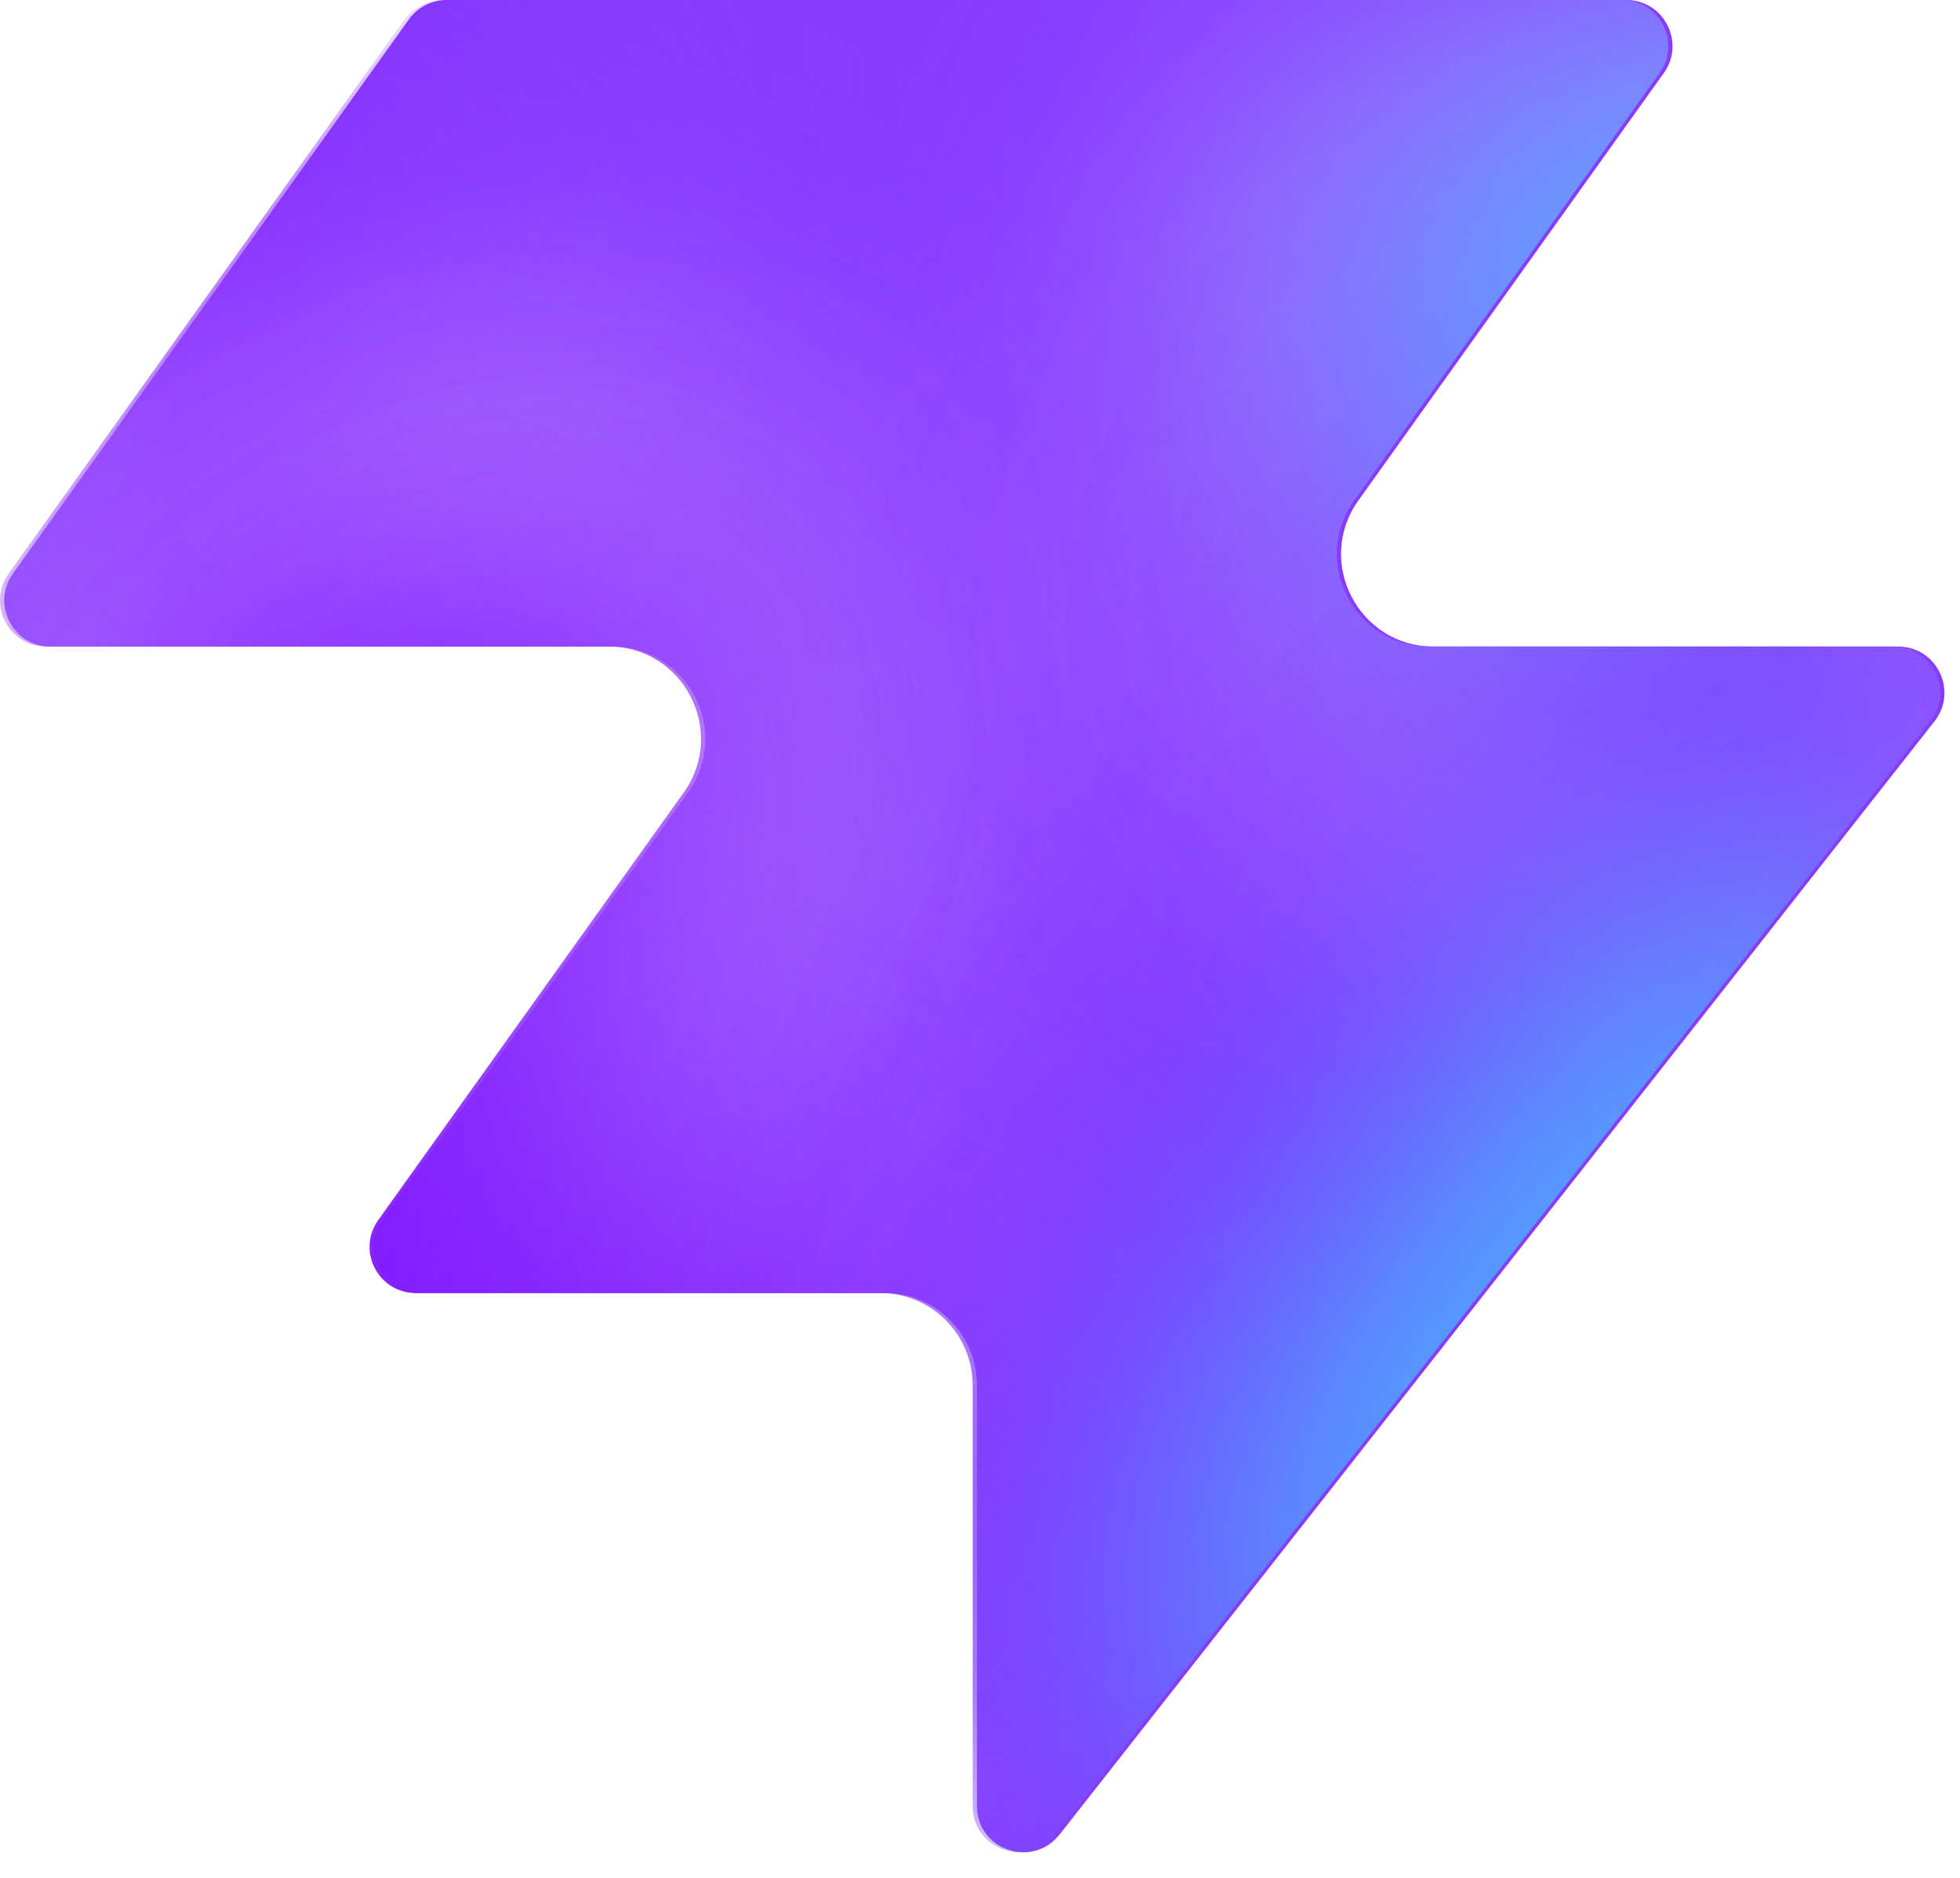
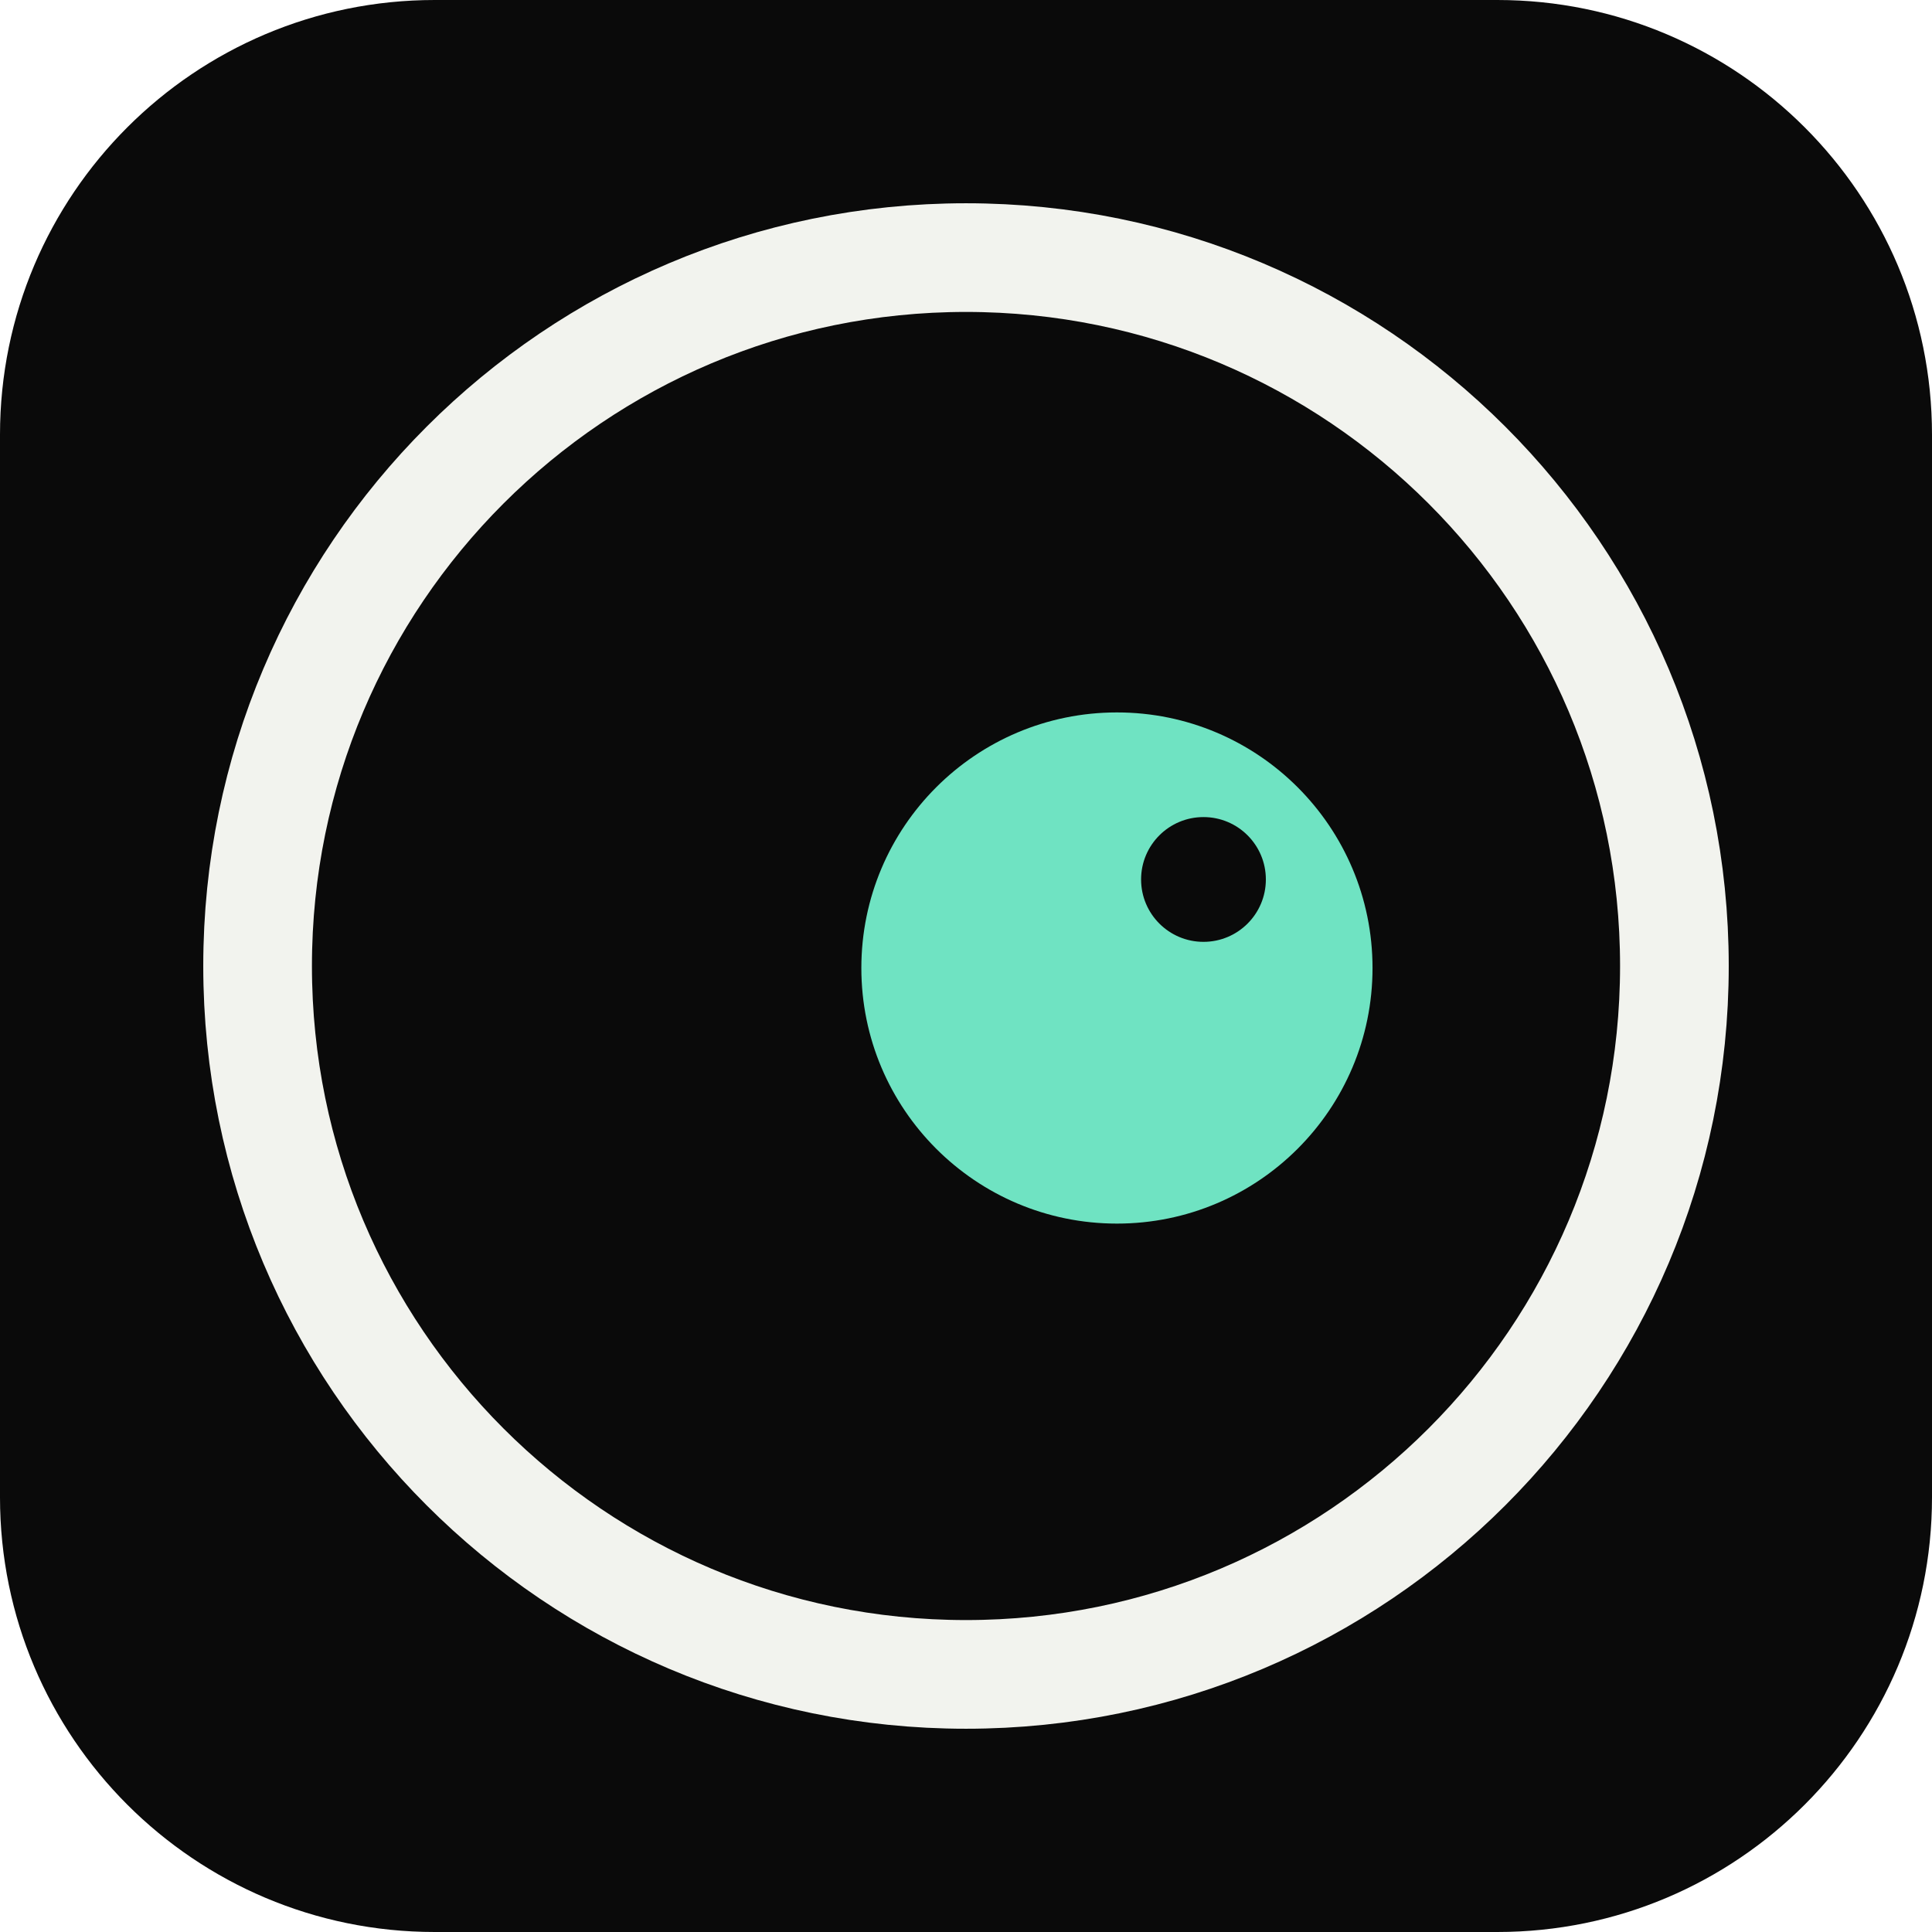
- <svg xmlns="http://www.w3.org/2000/svg" width="48" height="46" fill="none" viewBox="0 0 48 46">
-   <path fill="#863bff" d="M25.946 44.938c-.664.845-2.021.375-2.021-.698V33.937a2.26 2.26 0 0 0-2.262-2.262H10.287c-.92 0-1.456-1.04-.92-1.788l7.48-10.471c1.07-1.497 0-3.578-1.842-3.578H1.237c-.92 0-1.456-1.04-.92-1.788L10.013.474c.214-.297.556-.474.92-.474h28.894c.92 0 1.456 1.04.92 1.788l-7.48 10.471c-1.07 1.498 0 3.579 1.842 3.579h11.377c.943 0 1.473 1.088.89 1.83L25.947 44.94z" style="fill:#863bff;fill:color(display-p3 .525 .23 1);fill-opacity:1" />
-   <mask id="a" width="48" height="46" x="0" y="0" maskUnits="userSpaceOnUse" style="mask-type:alpha">
-     <path fill="#000" d="M25.842 44.938c-.664.844-2.021.375-2.021-.698V33.937a2.26 2.26 0 0 0-2.262-2.262H10.183c-.92 0-1.456-1.04-.92-1.788l7.48-10.471c1.07-1.498 0-3.579-1.842-3.579H1.133c-.92 0-1.456-1.04-.92-1.787L9.91.473c.214-.297.556-.474.92-.474h28.894c.92 0 1.456 1.04.92 1.788l-7.48 10.471c-1.07 1.498 0 3.578 1.842 3.578h11.377c.943 0 1.473 1.088.89 1.832L25.843 44.94z" style="fill:#000;fill-opacity:1" />
-   </mask>
-   <g mask="url(#a)">
-     <g filter="url(#b)">
-       <ellipse cx="5.508" cy="14.704" fill="#ede6ff" rx="5.508" ry="14.704" style="fill:#ede6ff;fill:color(display-p3 .927 .903 1);fill-opacity:1" transform="matrix(.00324 1 1 -.00324 -4.47 31.516)" />
-     </g>
-     <g filter="url(#c)">
-       <ellipse cx="10.399" cy="29.851" fill="#ede6ff" rx="10.399" ry="29.851" style="fill:#ede6ff;fill:color(display-p3 .927 .903 1);fill-opacity:1" transform="matrix(.00324 1 1 -.00324 -39.328 7.883)" />
-     </g>
-     <g filter="url(#d)">
-       <ellipse cx="5.508" cy="30.487" fill="#7e14ff" rx="5.508" ry="30.487" style="fill:#7e14ff;fill:color(display-p3 .492 .077 1);fill-opacity:1" transform="rotate(89.814 -25.913 -14.639)scale(1 -1)" />
-     </g>
-     <g filter="url(#e)">
-       <ellipse cx="5.508" cy="30.599" fill="#7e14ff" rx="5.508" ry="30.599" style="fill:#7e14ff;fill:color(display-p3 .492 .077 1);fill-opacity:1" transform="rotate(89.814 -32.644 -3.334)scale(1 -1)" />
-     </g>
-     <g filter="url(#f)">
-       <ellipse cx="5.508" cy="30.599" fill="#7e14ff" rx="5.508" ry="30.599" style="fill:#7e14ff;fill:color(display-p3 .492 .077 1);fill-opacity:1" transform="matrix(.00324 1 1 -.00324 -34.34 30.47)" />
-     </g>
-     <g filter="url(#g)">
-       <ellipse cx="14.072" cy="22.078" fill="#ede6ff" rx="14.072" ry="22.078" style="fill:#ede6ff;fill:color(display-p3 .927 .903 1);fill-opacity:1" transform="rotate(93.35 24.506 48.493)scale(-1 1)" />
-     </g>
-     <g filter="url(#h)">
-       <ellipse cx="3.47" cy="21.501" fill="#7e14ff" rx="3.47" ry="21.501" style="fill:#7e14ff;fill:color(display-p3 .492 .077 1);fill-opacity:1" transform="rotate(89.009 28.708 47.59)scale(-1 1)" />
-     </g>
-     <g filter="url(#i)">
-       <ellipse cx="3.47" cy="21.501" fill="#7e14ff" rx="3.47" ry="21.501" style="fill:#7e14ff;fill:color(display-p3 .492 .077 1);fill-opacity:1" transform="rotate(89.009 28.708 47.59)scale(-1 1)" />
-     </g>
-     <g filter="url(#j)">
-       <ellipse cx=".387" cy="8.972" fill="#7e14ff" rx="4.407" ry="29.108" style="fill:#7e14ff;fill:color(display-p3 .492 .077 1);fill-opacity:1" transform="rotate(39.51 .387 8.972)" />
-     </g>
-     <g filter="url(#k)">
-       <ellipse cx="47.523" cy="-6.092" fill="#7e14ff" rx="4.407" ry="29.108" style="fill:#7e14ff;fill:color(display-p3 .492 .077 1);fill-opacity:1" transform="rotate(37.892 47.523 -6.092)" />
-     </g>
-     <g filter="url(#l)">
-       <ellipse cx="41.412" cy="6.333" fill="#47bfff" rx="5.971" ry="9.665" style="fill:#47bfff;fill:color(display-p3 .28 .748 1);fill-opacity:1" transform="rotate(37.892 41.412 6.333)" />
-     </g>
-     <g filter="url(#m)">
-       <ellipse cx="-1.879" cy="38.332" fill="#7e14ff" rx="4.407" ry="29.108" style="fill:#7e14ff;fill:color(display-p3 .492 .077 1);fill-opacity:1" transform="rotate(37.892 -1.88 38.332)" />
-     </g>
-     <g filter="url(#n)">
-       <ellipse cx="-1.879" cy="38.332" fill="#7e14ff" rx="4.407" ry="29.108" style="fill:#7e14ff;fill:color(display-p3 .492 .077 1);fill-opacity:1" transform="rotate(37.892 -1.88 38.332)" />
-     </g>
-     <g filter="url(#o)">
-       <ellipse cx="35.651" cy="29.907" fill="#7e14ff" rx="4.407" ry="29.108" style="fill:#7e14ff;fill:color(display-p3 .492 .077 1);fill-opacity:1" transform="rotate(37.892 35.651 29.907)" />
-     </g>
-     <g filter="url(#p)">
-       <ellipse cx="38.418" cy="32.4" fill="#47bfff" rx="5.971" ry="15.297" style="fill:#47bfff;fill:color(display-p3 .28 .748 1);fill-opacity:1" transform="rotate(37.892 38.418 32.4)" />
-     </g>
-   </g>
-   <defs>
-     <filter id="b" width="60.045" height="41.654" x="-19.77" y="16.149" color-interpolation-filters="sRGB" filterUnits="userSpaceOnUse">
-       <feFlood flood-opacity="0" result="BackgroundImageFix" />
-       <feBlend in="SourceGraphic" in2="BackgroundImageFix" result="shape" />
-       <feGaussianBlur result="effect1_foregroundBlur_2002_17158" stdDeviation="7.659" />
-     </filter>
-     <filter id="c" width="90.34" height="51.437" x="-54.613" y="-7.533" color-interpolation-filters="sRGB" filterUnits="userSpaceOnUse">
-       <feFlood flood-opacity="0" result="BackgroundImageFix" />
-       <feBlend in="SourceGraphic" in2="BackgroundImageFix" result="shape" />
-       <feGaussianBlur result="effect1_foregroundBlur_2002_17158" stdDeviation="7.659" />
-     </filter>
-     <filter id="d" width="79.355" height="29.4" x="-49.64" y="2.03" color-interpolation-filters="sRGB" filterUnits="userSpaceOnUse">
-       <feFlood flood-opacity="0" result="BackgroundImageFix" />
-       <feBlend in="SourceGraphic" in2="BackgroundImageFix" result="shape" />
-       <feGaussianBlur result="effect1_foregroundBlur_2002_17158" stdDeviation="4.596" />
-     </filter>
-     <filter id="e" width="79.579" height="29.4" x="-45.045" y="20.029" color-interpolation-filters="sRGB" filterUnits="userSpaceOnUse">
-       <feFlood flood-opacity="0" result="BackgroundImageFix" />
-       <feBlend in="SourceGraphic" in2="BackgroundImageFix" result="shape" />
-       <feGaussianBlur result="effect1_foregroundBlur_2002_17158" stdDeviation="4.596" />
-     </filter>
-     <filter id="f" width="79.579" height="29.4" x="-43.513" y="21.178" color-interpolation-filters="sRGB" filterUnits="userSpaceOnUse">
-       <feFlood flood-opacity="0" result="BackgroundImageFix" />
-       <feBlend in="SourceGraphic" in2="BackgroundImageFix" result="shape" />
-       <feGaussianBlur result="effect1_foregroundBlur_2002_17158" stdDeviation="4.596" />
-     </filter>
-     <filter id="g" width="74.749" height="58.852" x="15.756" y="-17.901" color-interpolation-filters="sRGB" filterUnits="userSpaceOnUse">
-       <feFlood flood-opacity="0" result="BackgroundImageFix" />
-       <feBlend in="SourceGraphic" in2="BackgroundImageFix" result="shape" />
-       <feGaussianBlur result="effect1_foregroundBlur_2002_17158" stdDeviation="7.659" />
-     </filter>
-     <filter id="h" width="61.377" height="25.362" x="23.548" y="2.284" color-interpolation-filters="sRGB" filterUnits="userSpaceOnUse">
-       <feFlood flood-opacity="0" result="BackgroundImageFix" />
-       <feBlend in="SourceGraphic" in2="BackgroundImageFix" result="shape" />
-       <feGaussianBlur result="effect1_foregroundBlur_2002_17158" stdDeviation="4.596" />
-     </filter>
-     <filter id="i" width="61.377" height="25.362" x="23.548" y="2.284" color-interpolation-filters="sRGB" filterUnits="userSpaceOnUse">
-       <feFlood flood-opacity="0" result="BackgroundImageFix" />
-       <feBlend in="SourceGraphic" in2="BackgroundImageFix" result="shape" />
-       <feGaussianBlur result="effect1_foregroundBlur_2002_17158" stdDeviation="4.596" />
-     </filter>
-     <filter id="j" width="56.045" height="63.649" x="-27.636" y="-22.853" color-interpolation-filters="sRGB" filterUnits="userSpaceOnUse">
-       <feFlood flood-opacity="0" result="BackgroundImageFix" />
-       <feBlend in="SourceGraphic" in2="BackgroundImageFix" result="shape" />
-       <feGaussianBlur result="effect1_foregroundBlur_2002_17158" stdDeviation="4.596" />
-     </filter>
-     <filter id="k" width="54.814" height="64.646" x="20.116" y="-38.415" color-interpolation-filters="sRGB" filterUnits="userSpaceOnUse">
-       <feFlood flood-opacity="0" result="BackgroundImageFix" />
-       <feBlend in="SourceGraphic" in2="BackgroundImageFix" result="shape" />
-       <feGaussianBlur result="effect1_foregroundBlur_2002_17158" stdDeviation="4.596" />
-     </filter>
-     <filter id="l" width="33.541" height="35.313" x="24.641" y="-11.323" color-interpolation-filters="sRGB" filterUnits="userSpaceOnUse">
-       <feFlood flood-opacity="0" result="BackgroundImageFix" />
-       <feBlend in="SourceGraphic" in2="BackgroundImageFix" result="shape" />
-       <feGaussianBlur result="effect1_foregroundBlur_2002_17158" stdDeviation="4.596" />
-     </filter>
-     <filter id="m" width="54.814" height="64.646" x="-29.286" y="6.009" color-interpolation-filters="sRGB" filterUnits="userSpaceOnUse">
-       <feFlood flood-opacity="0" result="BackgroundImageFix" />
-       <feBlend in="SourceGraphic" in2="BackgroundImageFix" result="shape" />
-       <feGaussianBlur result="effect1_foregroundBlur_2002_17158" stdDeviation="4.596" />
-     </filter>
-     <filter id="n" width="54.814" height="64.646" x="-29.286" y="6.009" color-interpolation-filters="sRGB" filterUnits="userSpaceOnUse">
-       <feFlood flood-opacity="0" result="BackgroundImageFix" />
-       <feBlend in="SourceGraphic" in2="BackgroundImageFix" result="shape" />
-       <feGaussianBlur result="effect1_foregroundBlur_2002_17158" stdDeviation="4.596" />
-     </filter>
-     <filter id="o" width="54.814" height="64.646" x="8.244" y="-2.416" color-interpolation-filters="sRGB" filterUnits="userSpaceOnUse">
-       <feFlood flood-opacity="0" result="BackgroundImageFix" />
-       <feBlend in="SourceGraphic" in2="BackgroundImageFix" result="shape" />
-       <feGaussianBlur result="effect1_foregroundBlur_2002_17158" stdDeviation="4.596" />
-     </filter>
-     <filter id="p" width="39.409" height="43.623" x="18.713" y="10.588" color-interpolation-filters="sRGB" filterUnits="userSpaceOnUse">
-       <feFlood flood-opacity="0" result="BackgroundImageFix" />
-       <feBlend in="SourceGraphic" in2="BackgroundImageFix" result="shape" />
-       <feGaussianBlur result="effect1_foregroundBlur_2002_17158" stdDeviation="4.596" />
-     </filter>
-   </defs>
+ <svg xmlns="http://www.w3.org/2000/svg" viewBox="401.5 237 480 480">
+   <rect x="401.5" y="237" width="480" height="480" rx="108" fill="#0A0A0A" />
+   <circle cx="641.5" cy="477" r="176" fill="none" stroke="#F2F3EE" stroke-width="27" />
+   <circle class="iris" cx="679" cy="477.5" r="63.5" fill="#6FE3C2" />
+   <circle class="pupil" cx="700.5" cy="455.5" r="15.5" fill="#0A0A0A" />
</svg>
